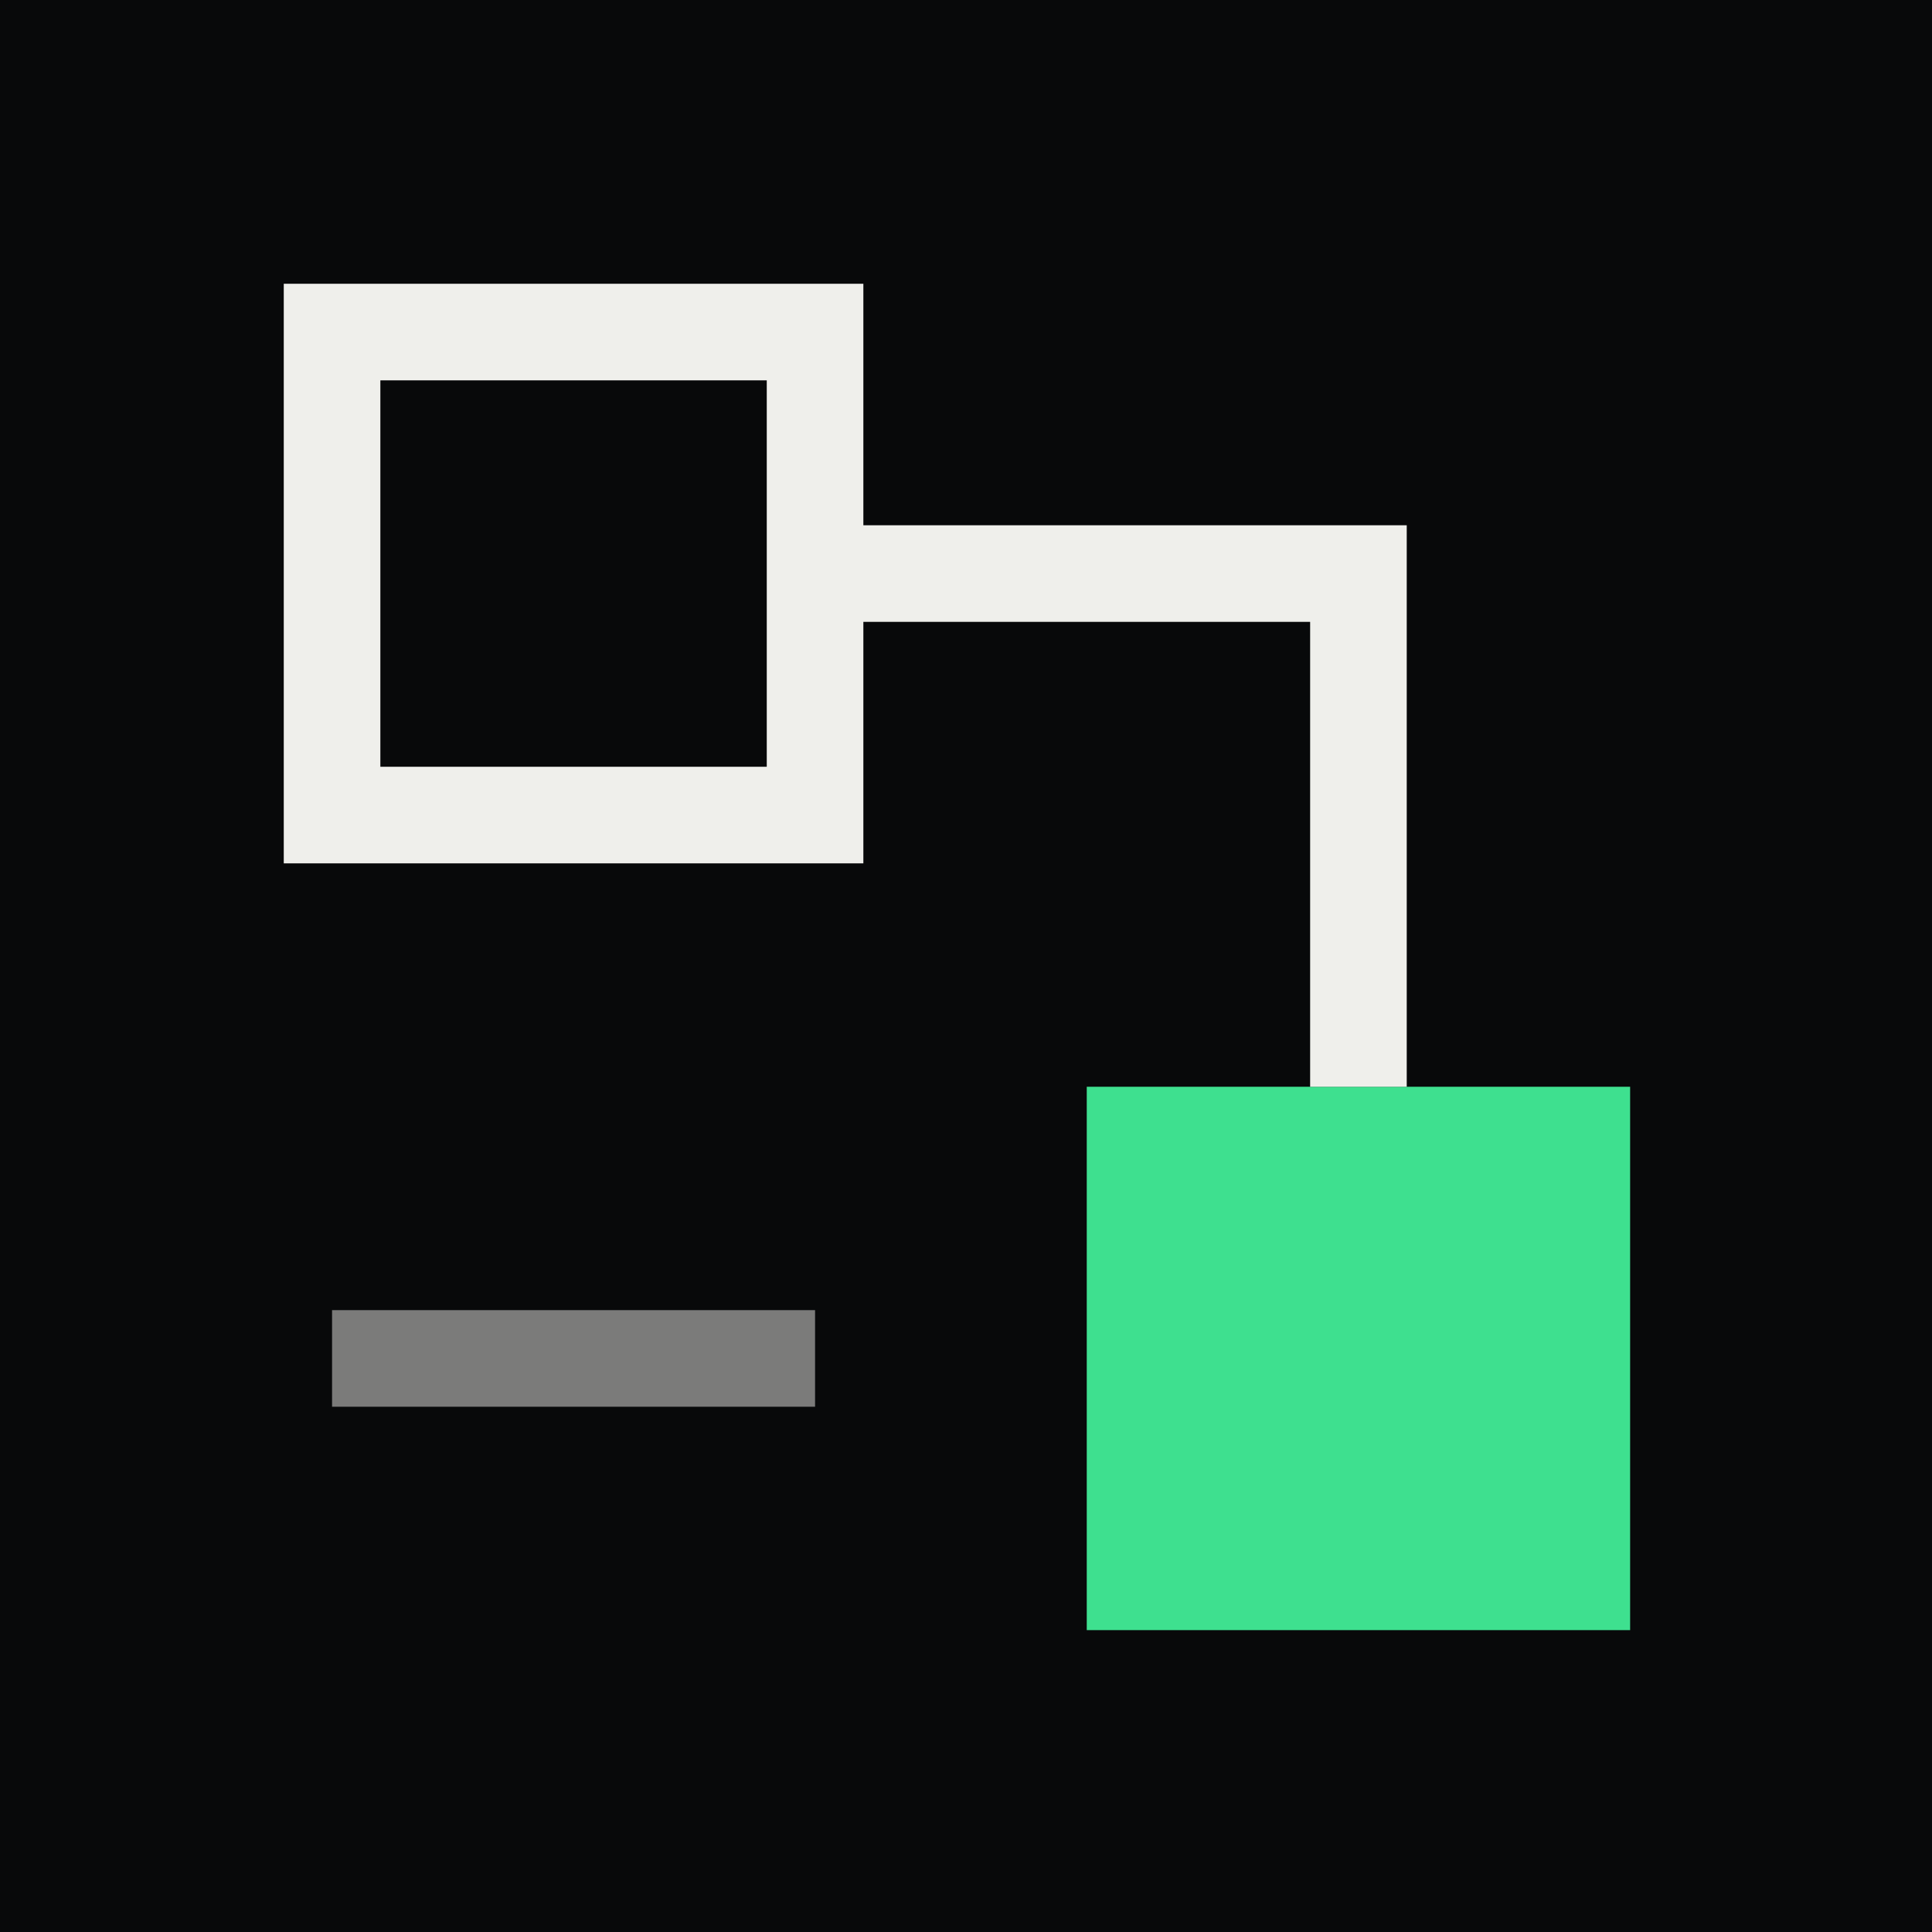
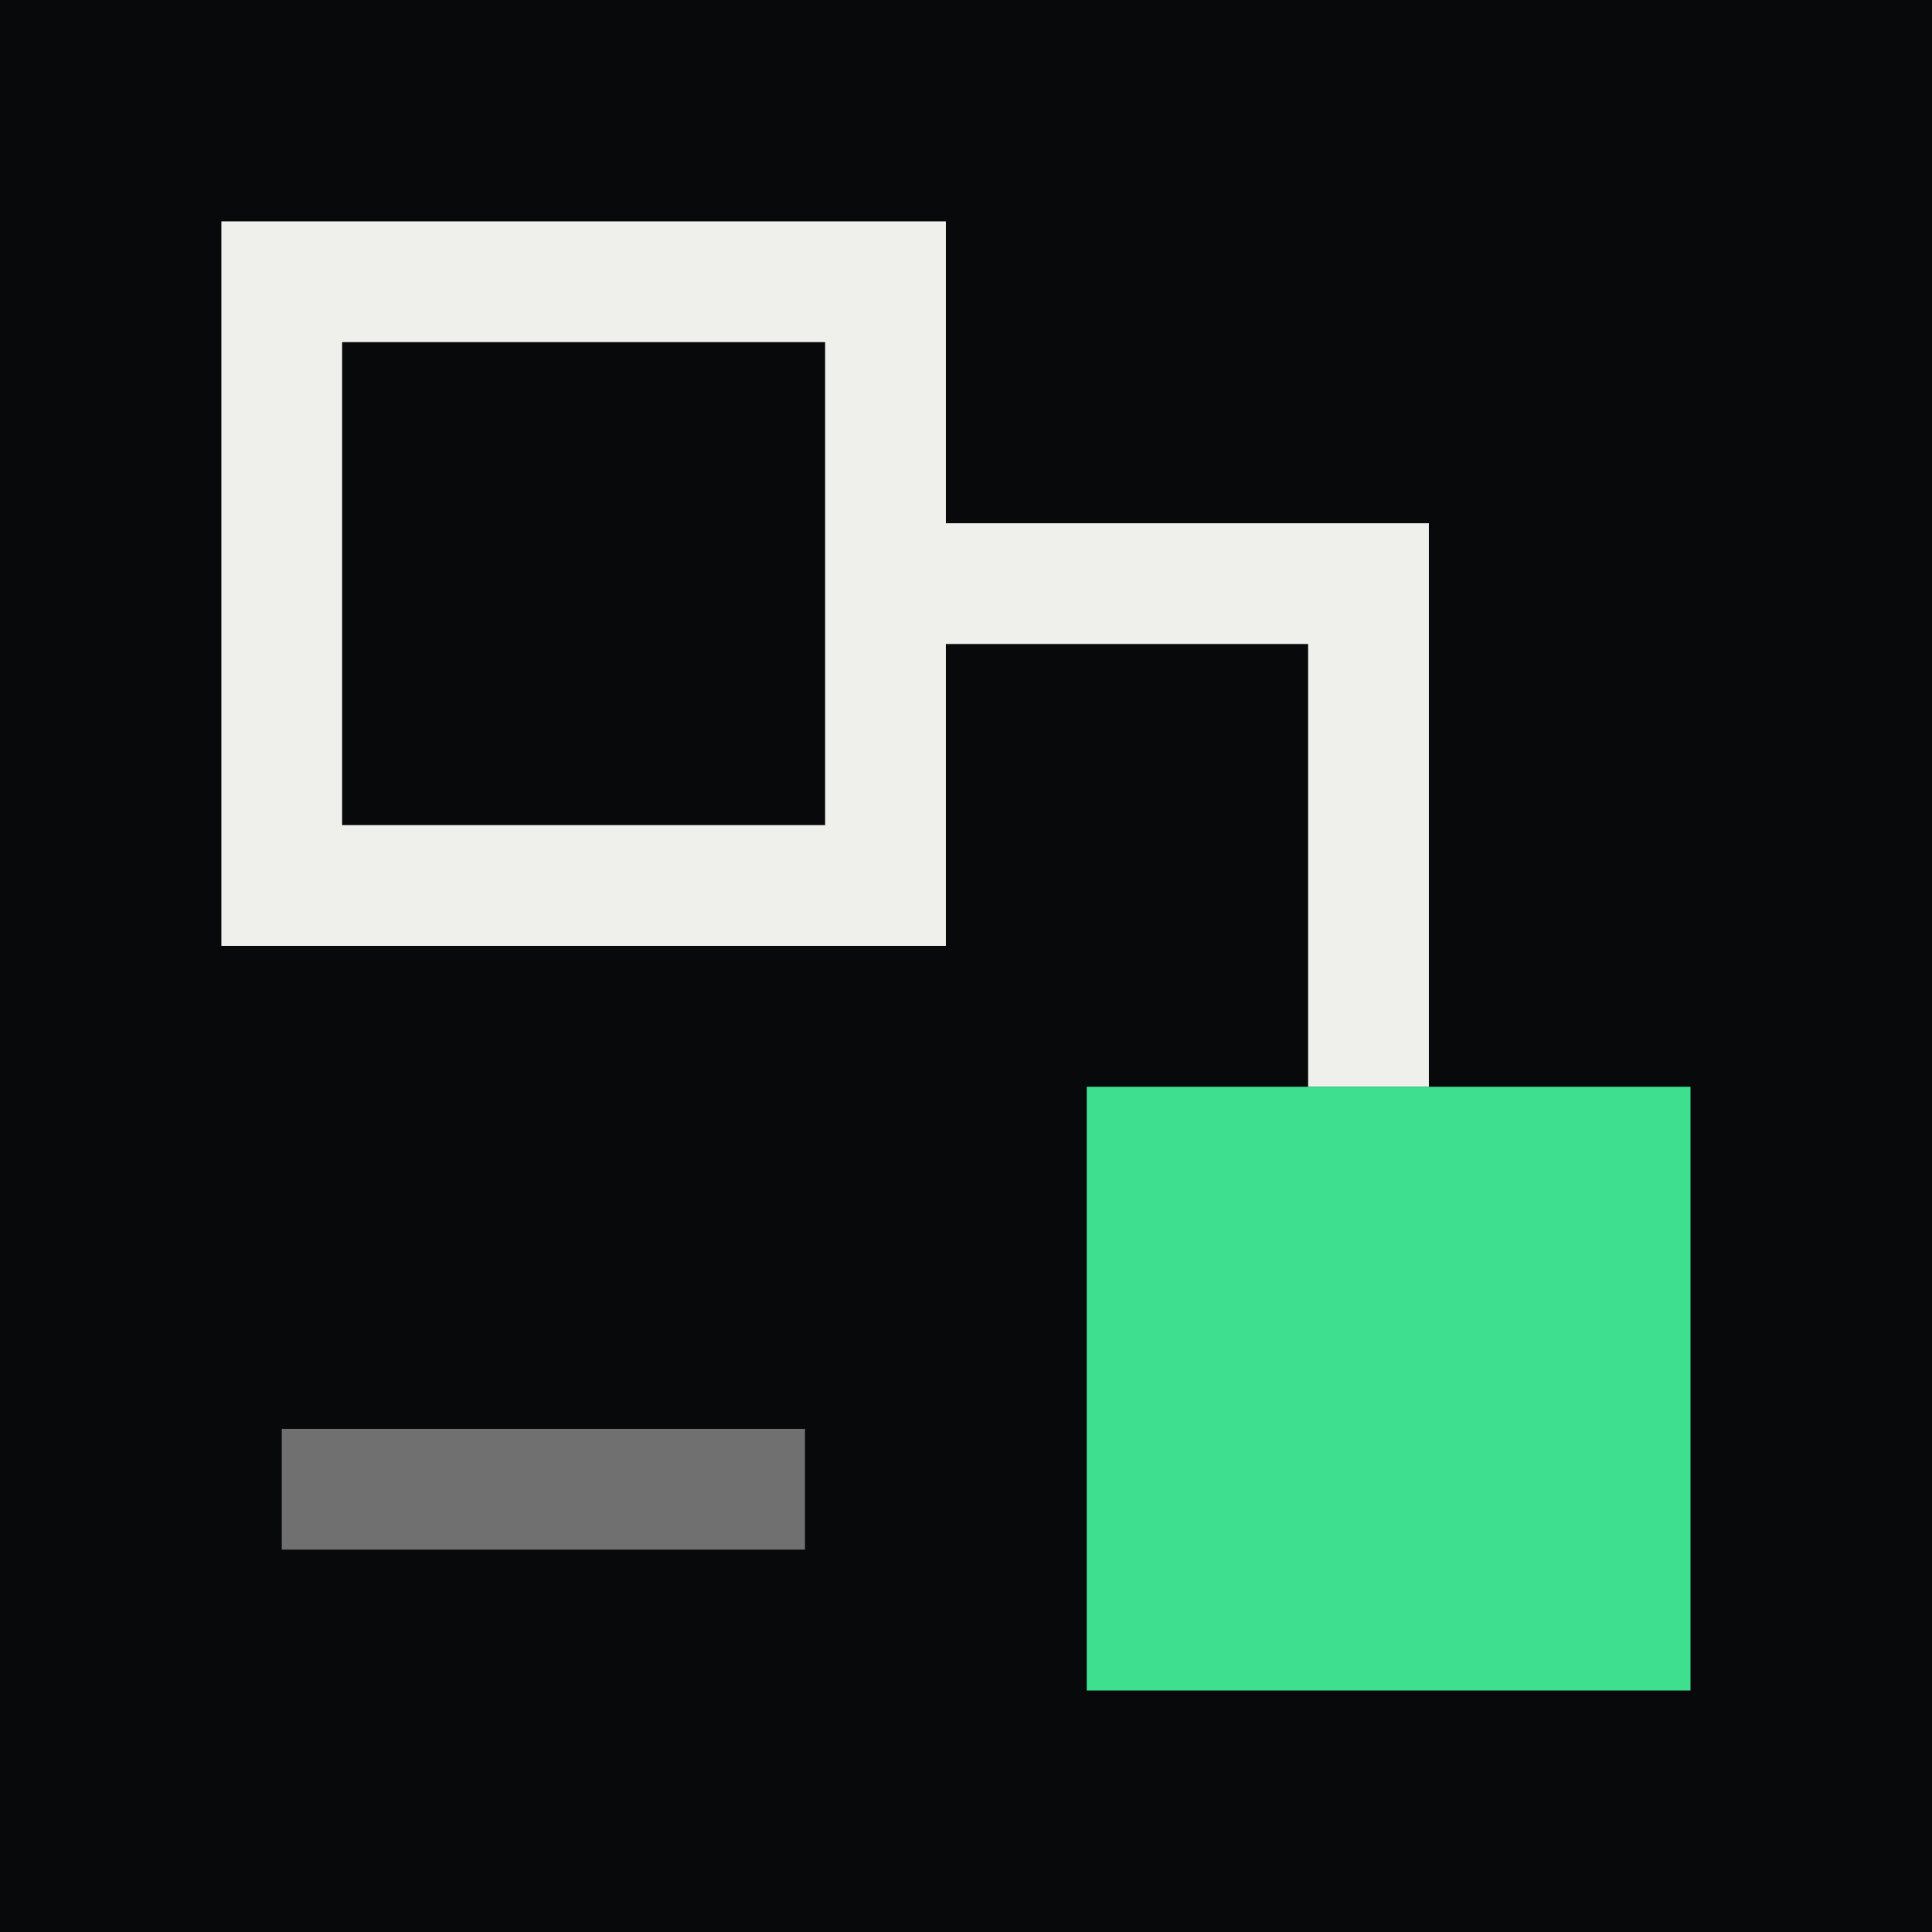
- <svg xmlns="http://www.w3.org/2000/svg" viewBox="0 0 32 32">
-   <rect width="32" height="32" fill="#08090a" />
-   <rect x="5.5" y="5.5" width="8" height="8" fill="none" stroke="#efefeb" stroke-width="1.6" />
-   <rect x="18" y="18" width="9" height="9" fill="#3ee08f" />
-   <path d="M13.5 9.5h9v8.5" fill="none" stroke="#efefeb" stroke-width="1.6" />
-   <path d="M5.5 22.5h8" fill="none" stroke="#efefeb" stroke-opacity="0.5" stroke-width="1.6" />
+ <svg xmlns="http://www.w3.org/2000/svg" viewBox="0 0 48 48">
+   <rect width="48" height="48" fill="#08090a" />
+   <rect x="7" y="7" width="15" height="15" fill="none" stroke="#efefeb" stroke-width="3" />
+   <path d="M22 14.5H34V27" fill="none" stroke="#efefeb" stroke-width="3" />
+   <rect x="27" y="27" width="15" height="15" fill="#3ee08f" />
+   <path d="M7 37H20" fill="none" stroke="#efefeb" stroke-opacity="0.45" stroke-width="3" />
</svg>
